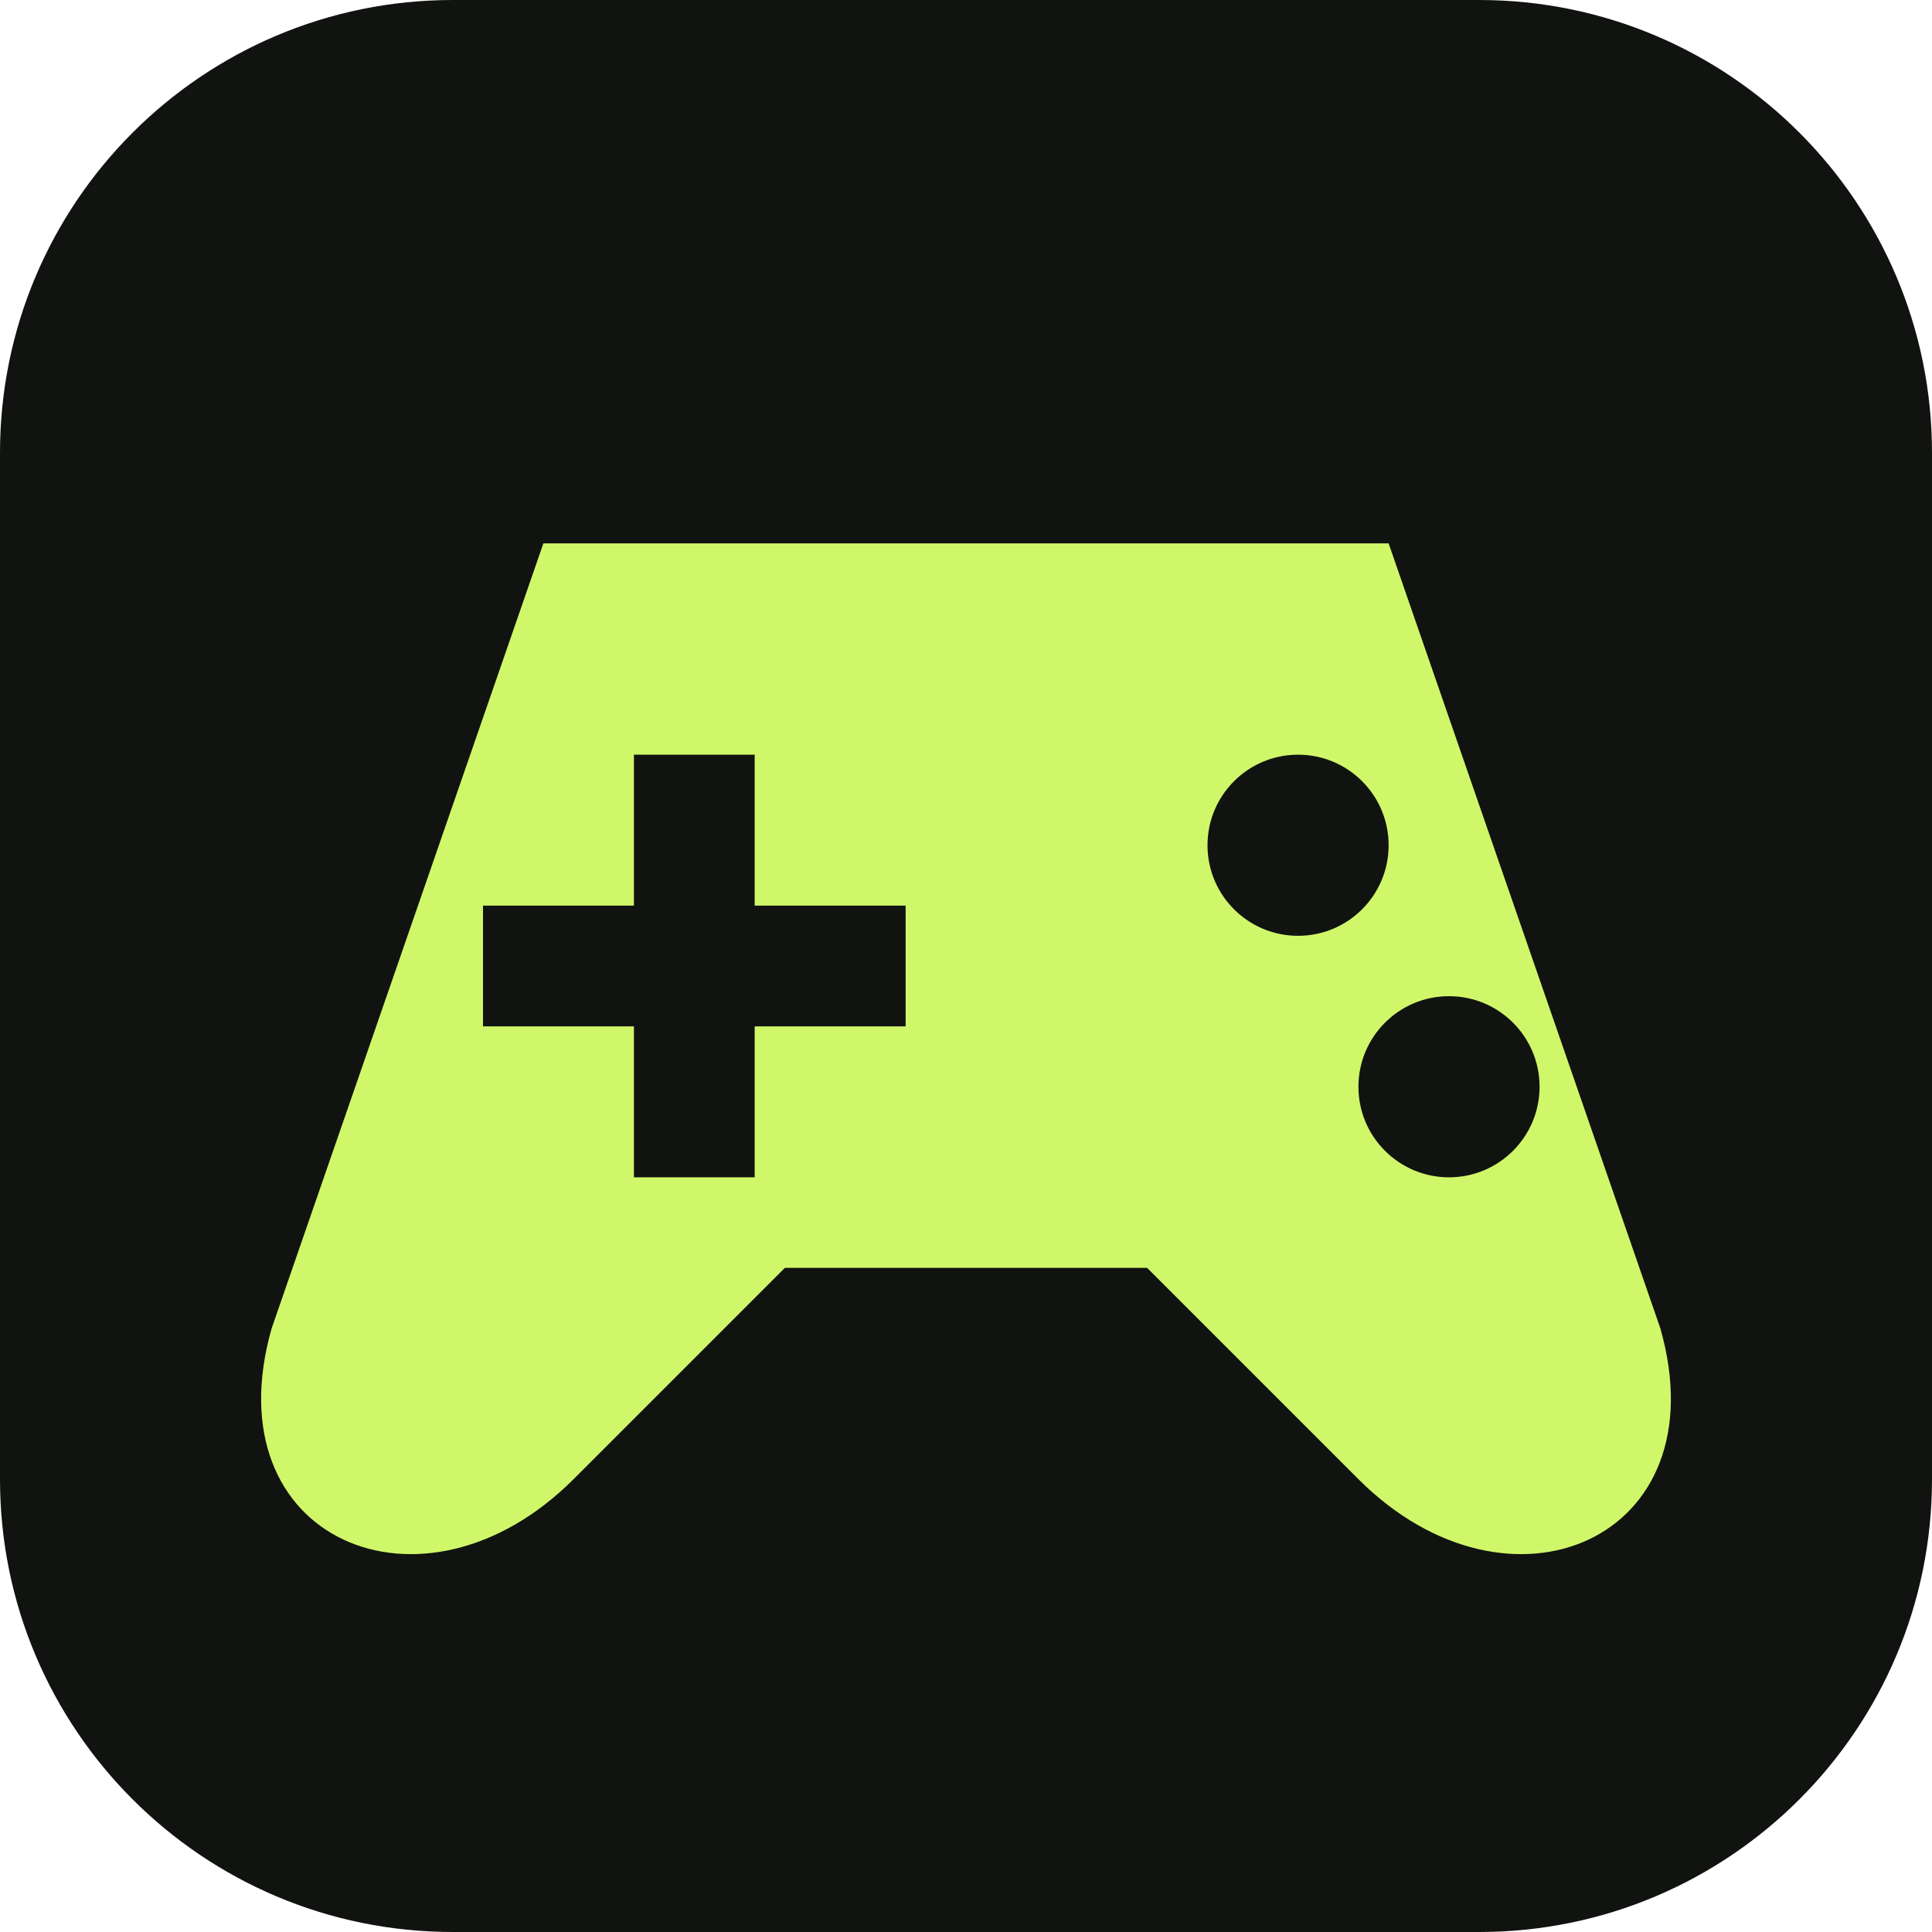
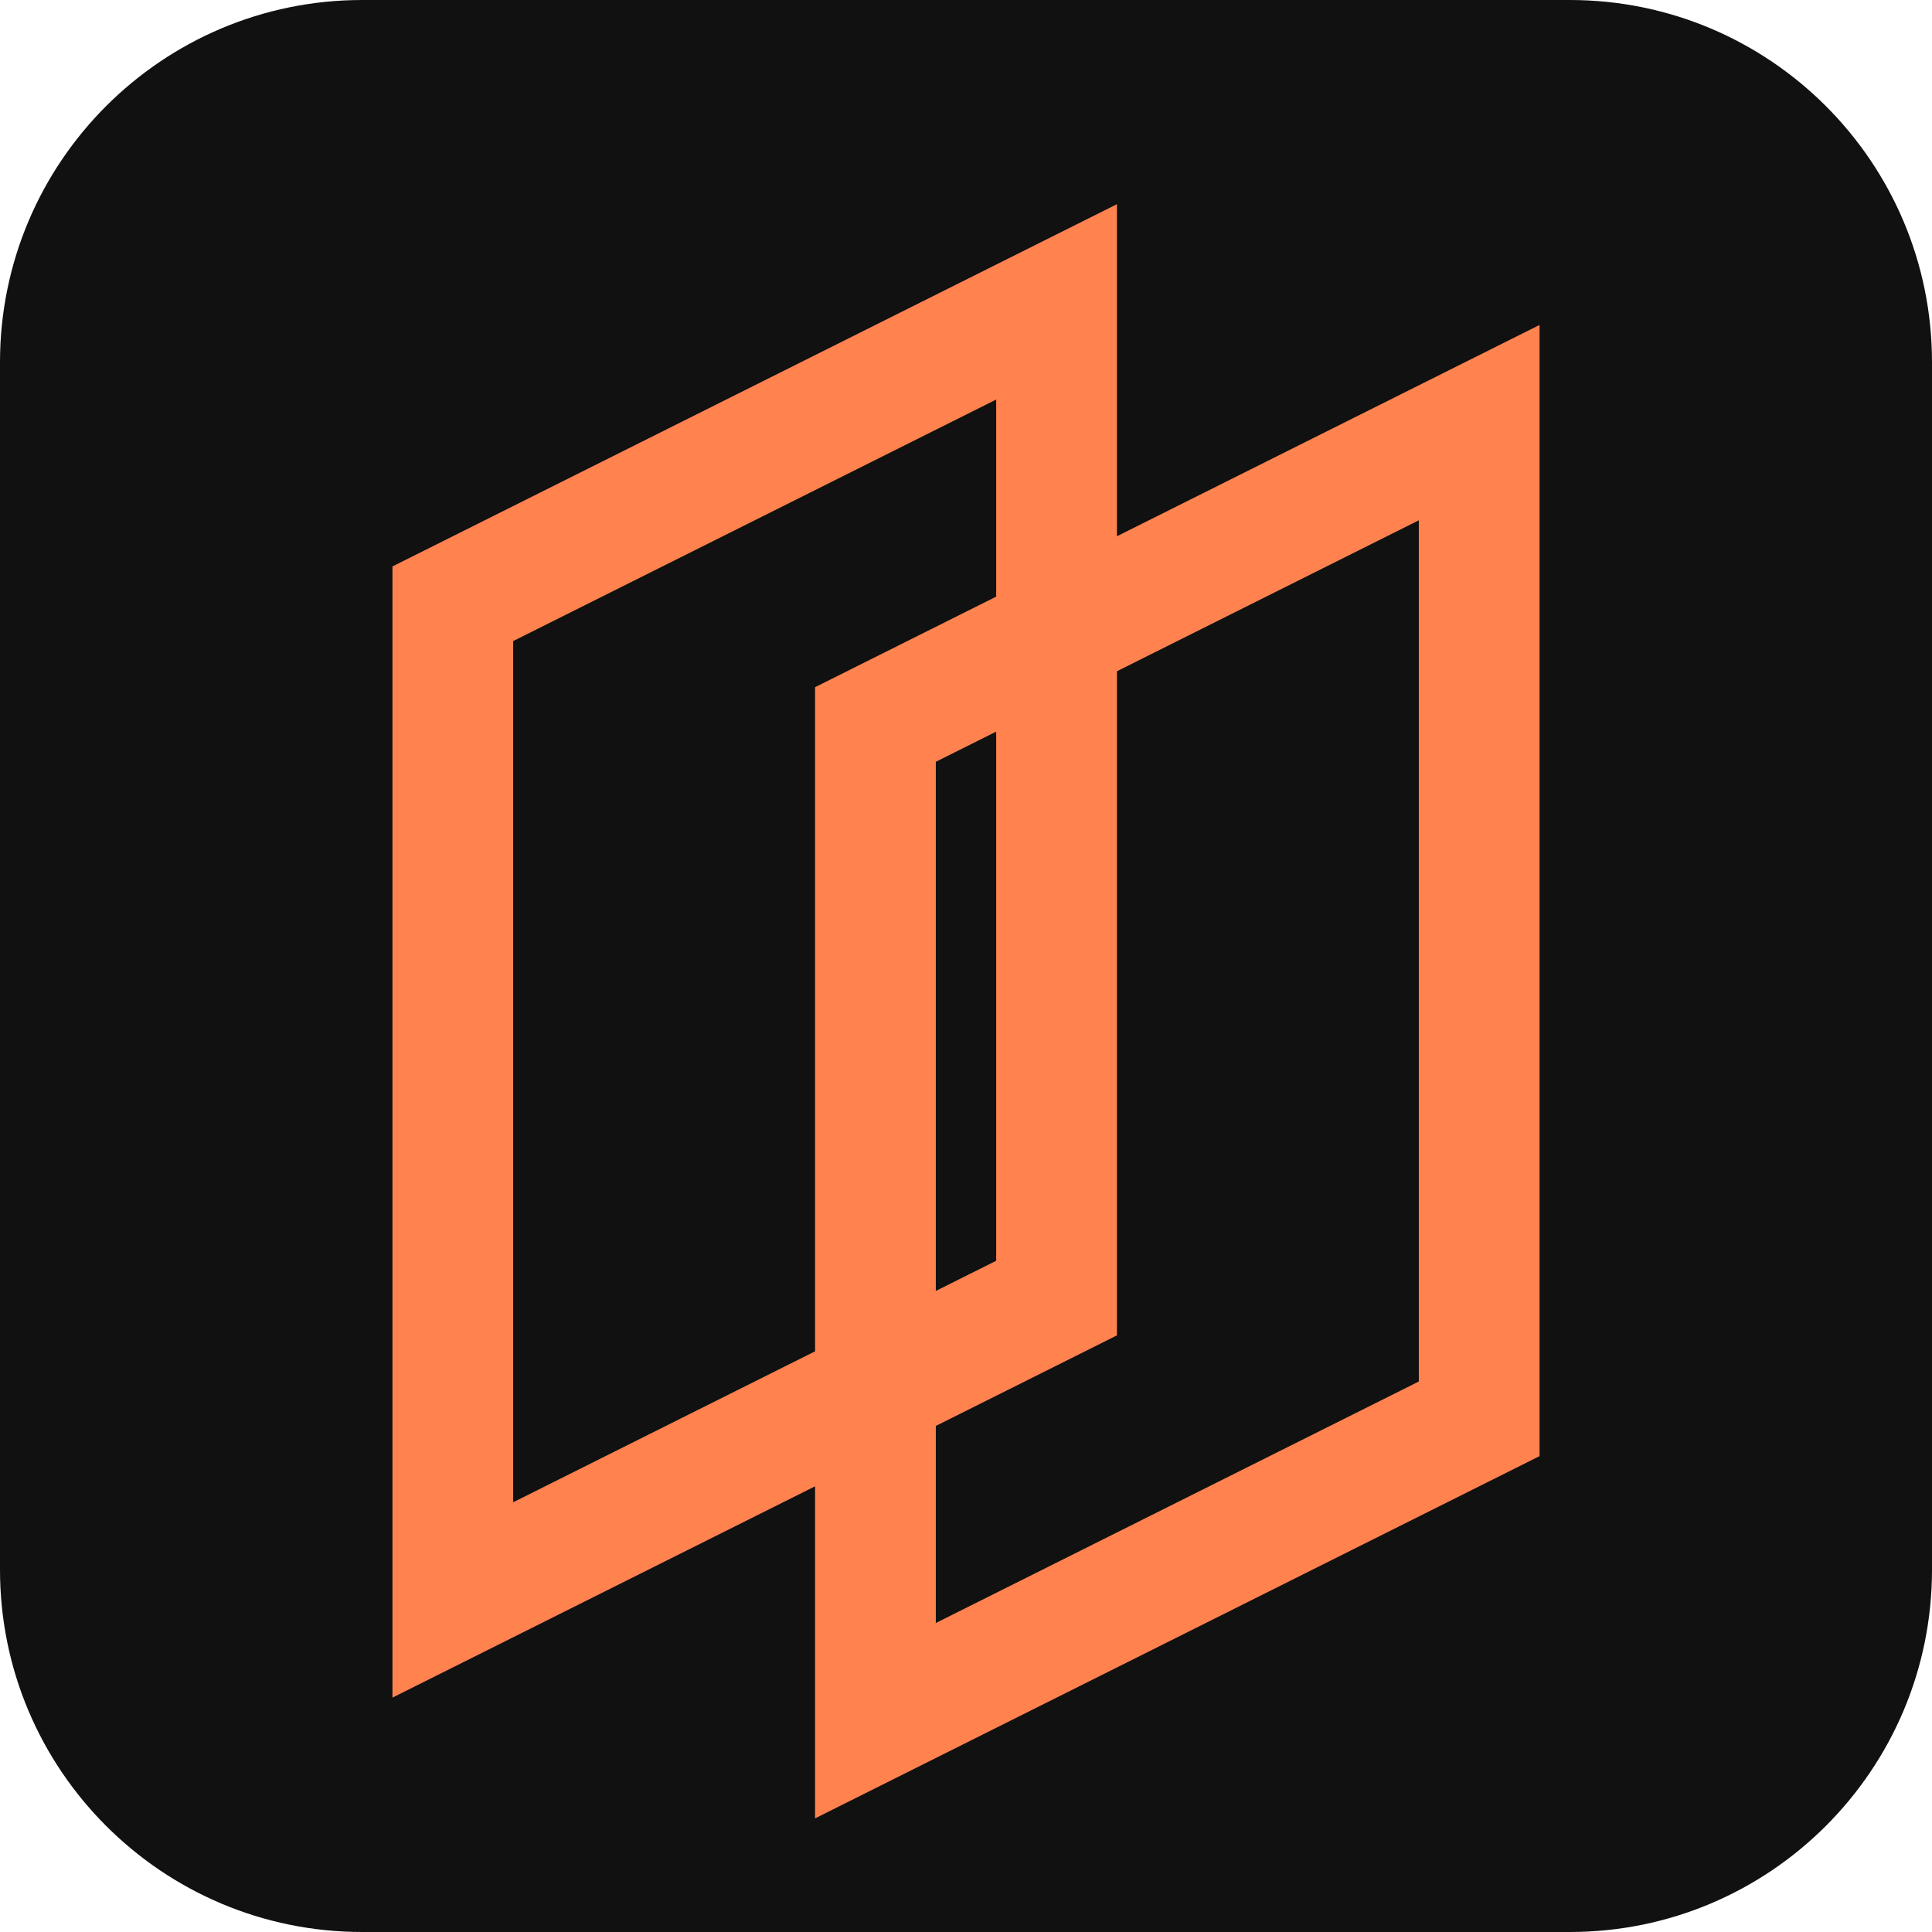
<svg xmlns="http://www.w3.org/2000/svg" viewBox="0 0 64 64">
-   <rect width="64" height="64" rx="15" fill="#111310" />
-   <path d="M18 18h28l9 26c2 7-5 10-10 5l-7-7H26l-7 7c-5 5-12 2-10-5Z" fill="#d0f769" />
-   <path d="M23 25v14m-7-7h14" stroke="#111310" stroke-width="4" />
-   <circle cx="43" cy="28" r="3" fill="#111310" />
-   <circle cx="48" cy="36" r="3" fill="#111310" />
+   <rect width="64" height="64" rx="12" fill="#101110" />
+   <path d="M15 20L35 10V43L15 53ZM29 24L49 14V47L29 57Z" fill="none" stroke="#ff824f" stroke-width="4" />
</svg>
